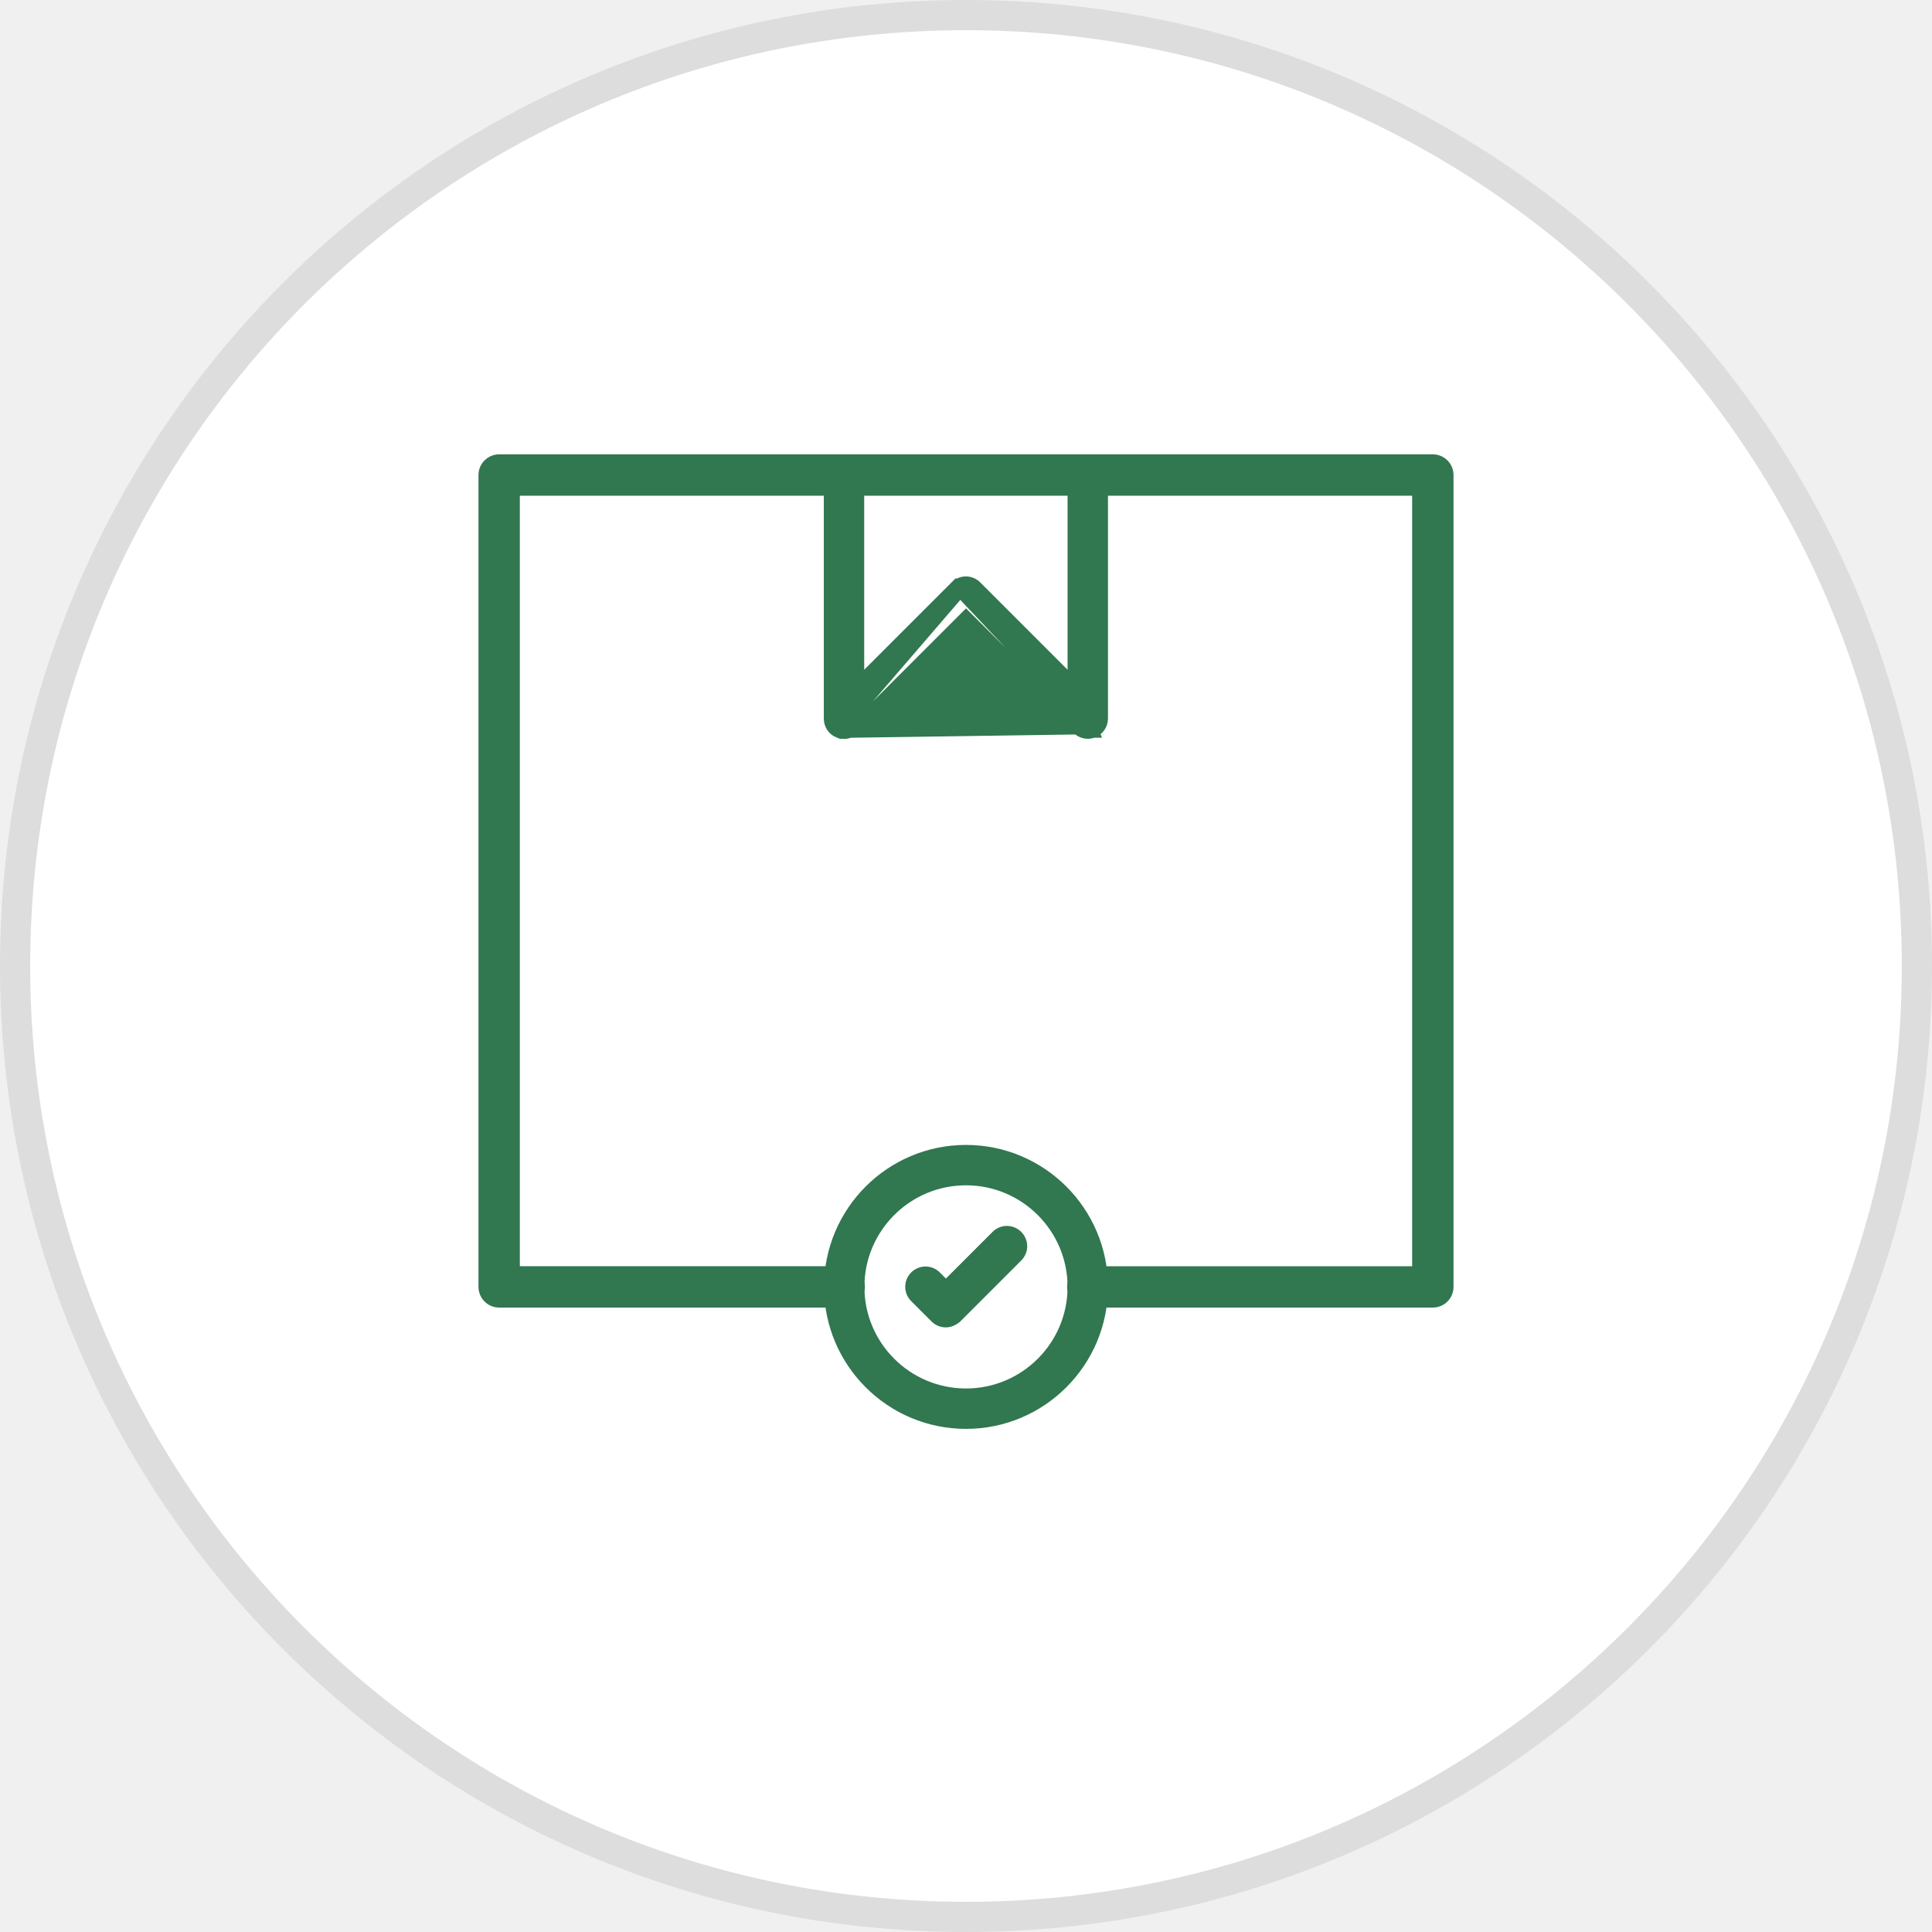
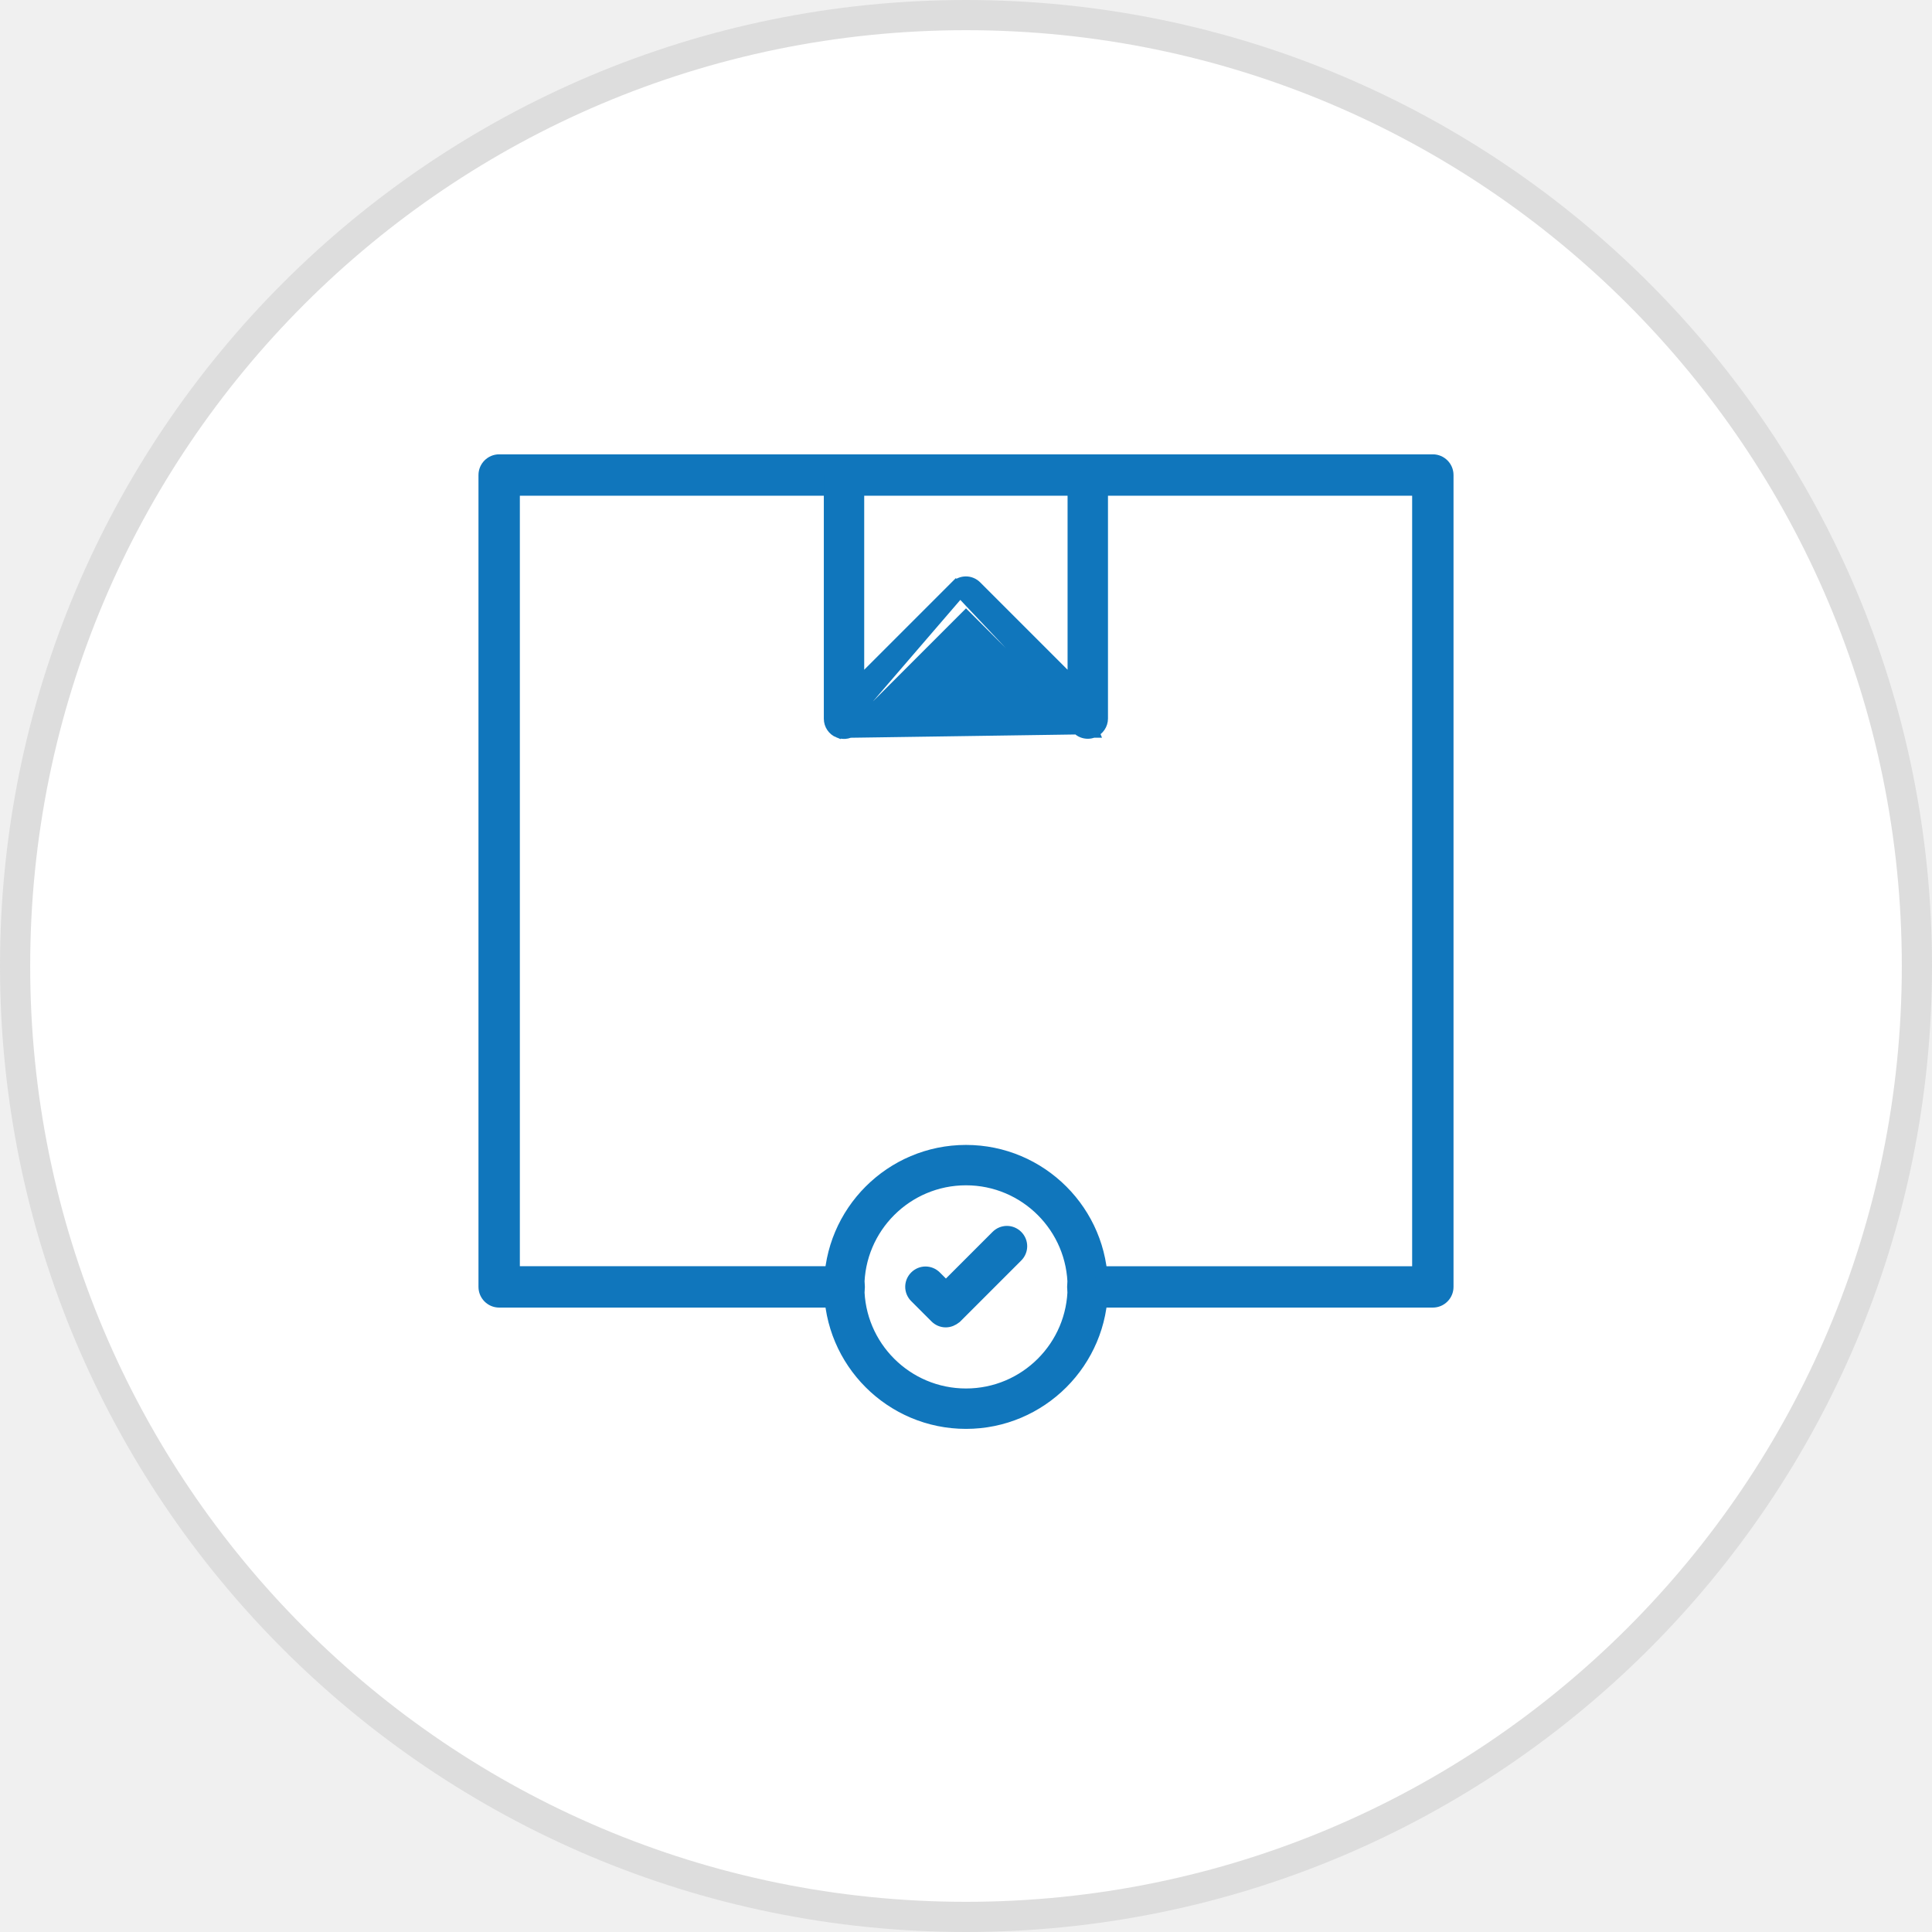
<svg xmlns="http://www.w3.org/2000/svg" width="80" height="80" viewBox="0 0 80 80" fill="none">
  <rect x="0.625" y="0.625" width="78.75" height="78.75" rx="39.375" fill="white" />
  <rect x="0.625" y="0.625" width="78.75" height="78.75" rx="39.375" stroke="#DDDDDD" stroke-width="1.25" />
-   <path d="M45.043 53.884H59.331C59.659 53.884 59.927 53.616 59.927 53.288C59.927 53.288 59.927 53.288 59.927 53.288V19.669C59.927 19.341 59.659 19.073 59.331 19.073H20.669C20.341 19.073 20.073 19.341 20.073 19.669V53.288C20.073 53.616 20.341 53.884 20.669 53.884H34.957C35.286 53.884 35.553 53.616 35.553 53.288C35.553 52.959 35.286 52.691 34.957 52.691H21.266V20.266H58.734V52.692H45.043C44.714 52.692 44.447 52.959 44.447 53.288C44.447 53.616 44.714 53.884 45.043 53.884Z" fill="#317750" stroke="#317750" stroke-width="0.52" />
-   <path d="M34.371 53.288C34.371 56.393 36.895 58.917 40 58.917C43.105 58.917 45.629 56.393 45.629 53.288C45.629 50.183 43.105 47.659 40 47.659C36.895 47.659 34.371 50.183 34.371 53.288ZM35.543 53.288C35.543 50.829 37.541 48.831 40 48.831C42.459 48.831 44.456 50.829 44.456 53.288C44.456 55.747 42.459 57.744 40 57.744C37.541 57.744 35.543 55.747 35.543 53.288Z" fill="#317750" stroke="#317750" stroke-width="0.5" />
-   <path d="M44.626 30.162L40 25.544L35.369 30.175C35.207 30.337 34.95 30.395 34.73 30.306L44.626 30.162ZM44.626 30.162C44.74 30.288 44.903 30.341 45.043 30.341C45.119 30.341 45.192 30.326 45.262 30.298M44.626 30.162L45.262 30.298M45.262 30.298C45.262 30.298 45.262 30.298 45.261 30.298L45.169 30.066L45.262 30.298ZM45.262 30.298C45.483 30.209 45.629 29.99 45.629 29.755V19.669C45.629 19.346 45.365 19.083 45.043 19.083C44.72 19.083 44.456 19.346 44.456 19.669V28.336L40.412 24.292C40.18 24.06 39.811 24.06 39.579 24.292L39.756 24.468M45.262 30.298L39.756 24.468M39.756 24.468L39.579 24.292L35.535 28.336V19.669C35.535 19.346 35.272 19.083 34.949 19.083C34.626 19.083 34.363 19.346 34.363 19.669V29.763C34.363 29.999 34.508 30.218 34.73 30.306L39.756 24.468Z" fill="#317750" stroke="#317750" stroke-width="0.5" />
-   <path d="M42.11 52.019C42.342 51.787 42.342 51.418 42.11 51.186C42.11 51.186 42.11 51.186 42.11 51.186C42.11 51.186 42.11 51.186 42.11 51.186C41.878 50.954 41.509 50.954 41.277 51.186C41.277 51.186 41.277 51.186 41.277 51.186L39.168 53.295L38.74 52.867C38.508 52.635 38.139 52.635 37.907 52.867C37.675 53.099 37.675 53.468 37.907 53.7L38.747 54.54C38.86 54.653 39.007 54.714 39.16 54.714C39.315 54.714 39.452 54.651 39.568 54.558L39.579 54.55L42.11 52.019ZM42.11 52.019L41.933 51.842L42.11 52.019C42.11 52.019 42.11 52.019 42.11 52.019Z" fill="#317750" stroke="#317750" stroke-width="0.5" />
+   <path d="M45.043 53.884H59.331C59.659 53.884 59.927 53.616 59.927 53.288C59.927 53.288 59.927 53.288 59.927 53.288V19.669C59.927 19.341 59.659 19.073 59.331 19.073H20.669C20.341 19.073 20.073 19.341 20.073 19.669V53.288C20.073 53.616 20.341 53.884 20.669 53.884H34.957C35.286 53.884 35.553 53.616 35.553 53.288C35.553 52.959 35.286 52.691 34.957 52.691H21.266V20.266H58.734V52.692H45.043C44.714 52.692 44.447 52.959 44.447 53.288C44.447 53.616 44.714 53.884 45.043 53.884Z" fill="#1076BC" stroke="#1076BC" stroke-width="0.52" />
+   <path d="M34.371 53.288C34.371 56.393 36.895 58.917 40 58.917C43.105 58.917 45.629 56.393 45.629 53.288C45.629 50.183 43.105 47.659 40 47.659C36.895 47.659 34.371 50.183 34.371 53.288ZM35.543 53.288C35.543 50.829 37.541 48.831 40 48.831C42.459 48.831 44.456 50.829 44.456 53.288C44.456 55.747 42.459 57.744 40 57.744C37.541 57.744 35.543 55.747 35.543 53.288Z" fill="#1076BC" stroke="#1076BC" stroke-width="0.5" />
+   <path d="M44.626 30.162L40 25.544L35.369 30.175C35.207 30.337 34.95 30.395 34.73 30.306L44.626 30.162ZM44.626 30.162C44.74 30.288 44.903 30.341 45.043 30.341C45.119 30.341 45.192 30.326 45.262 30.298M44.626 30.162L45.262 30.298M45.262 30.298C45.262 30.298 45.262 30.298 45.261 30.298L45.169 30.066L45.262 30.298ZM45.262 30.298C45.483 30.209 45.629 29.99 45.629 29.755V19.669C45.629 19.346 45.365 19.083 45.043 19.083C44.72 19.083 44.456 19.346 44.456 19.669V28.336L40.412 24.292C40.18 24.06 39.811 24.06 39.579 24.292L39.756 24.468M45.262 30.298L39.756 24.468M39.756 24.468L39.579 24.292L35.535 28.336V19.669C35.535 19.346 35.272 19.083 34.949 19.083C34.626 19.083 34.363 19.346 34.363 19.669V29.763C34.363 29.999 34.508 30.218 34.73 30.306L39.756 24.468Z" fill="#1076BC" stroke="#1076BC" stroke-width="0.5" />
+   <path d="M42.11 52.019C42.342 51.787 42.342 51.418 42.11 51.186C42.11 51.186 42.11 51.186 42.11 51.186C42.11 51.186 42.11 51.186 42.11 51.186C41.878 50.954 41.509 50.954 41.277 51.186C41.277 51.186 41.277 51.186 41.277 51.186L39.168 53.295L38.74 52.867C38.508 52.635 38.139 52.635 37.907 52.867C37.675 53.099 37.675 53.468 37.907 53.7L38.747 54.54C38.86 54.653 39.007 54.714 39.16 54.714C39.315 54.714 39.452 54.651 39.568 54.558L39.579 54.55L42.11 52.019ZM42.11 52.019L41.933 51.842L42.11 52.019C42.11 52.019 42.11 52.019 42.11 52.019Z" fill="#1076BC" stroke="#1076BC" stroke-width="0.5" />
</svg>
